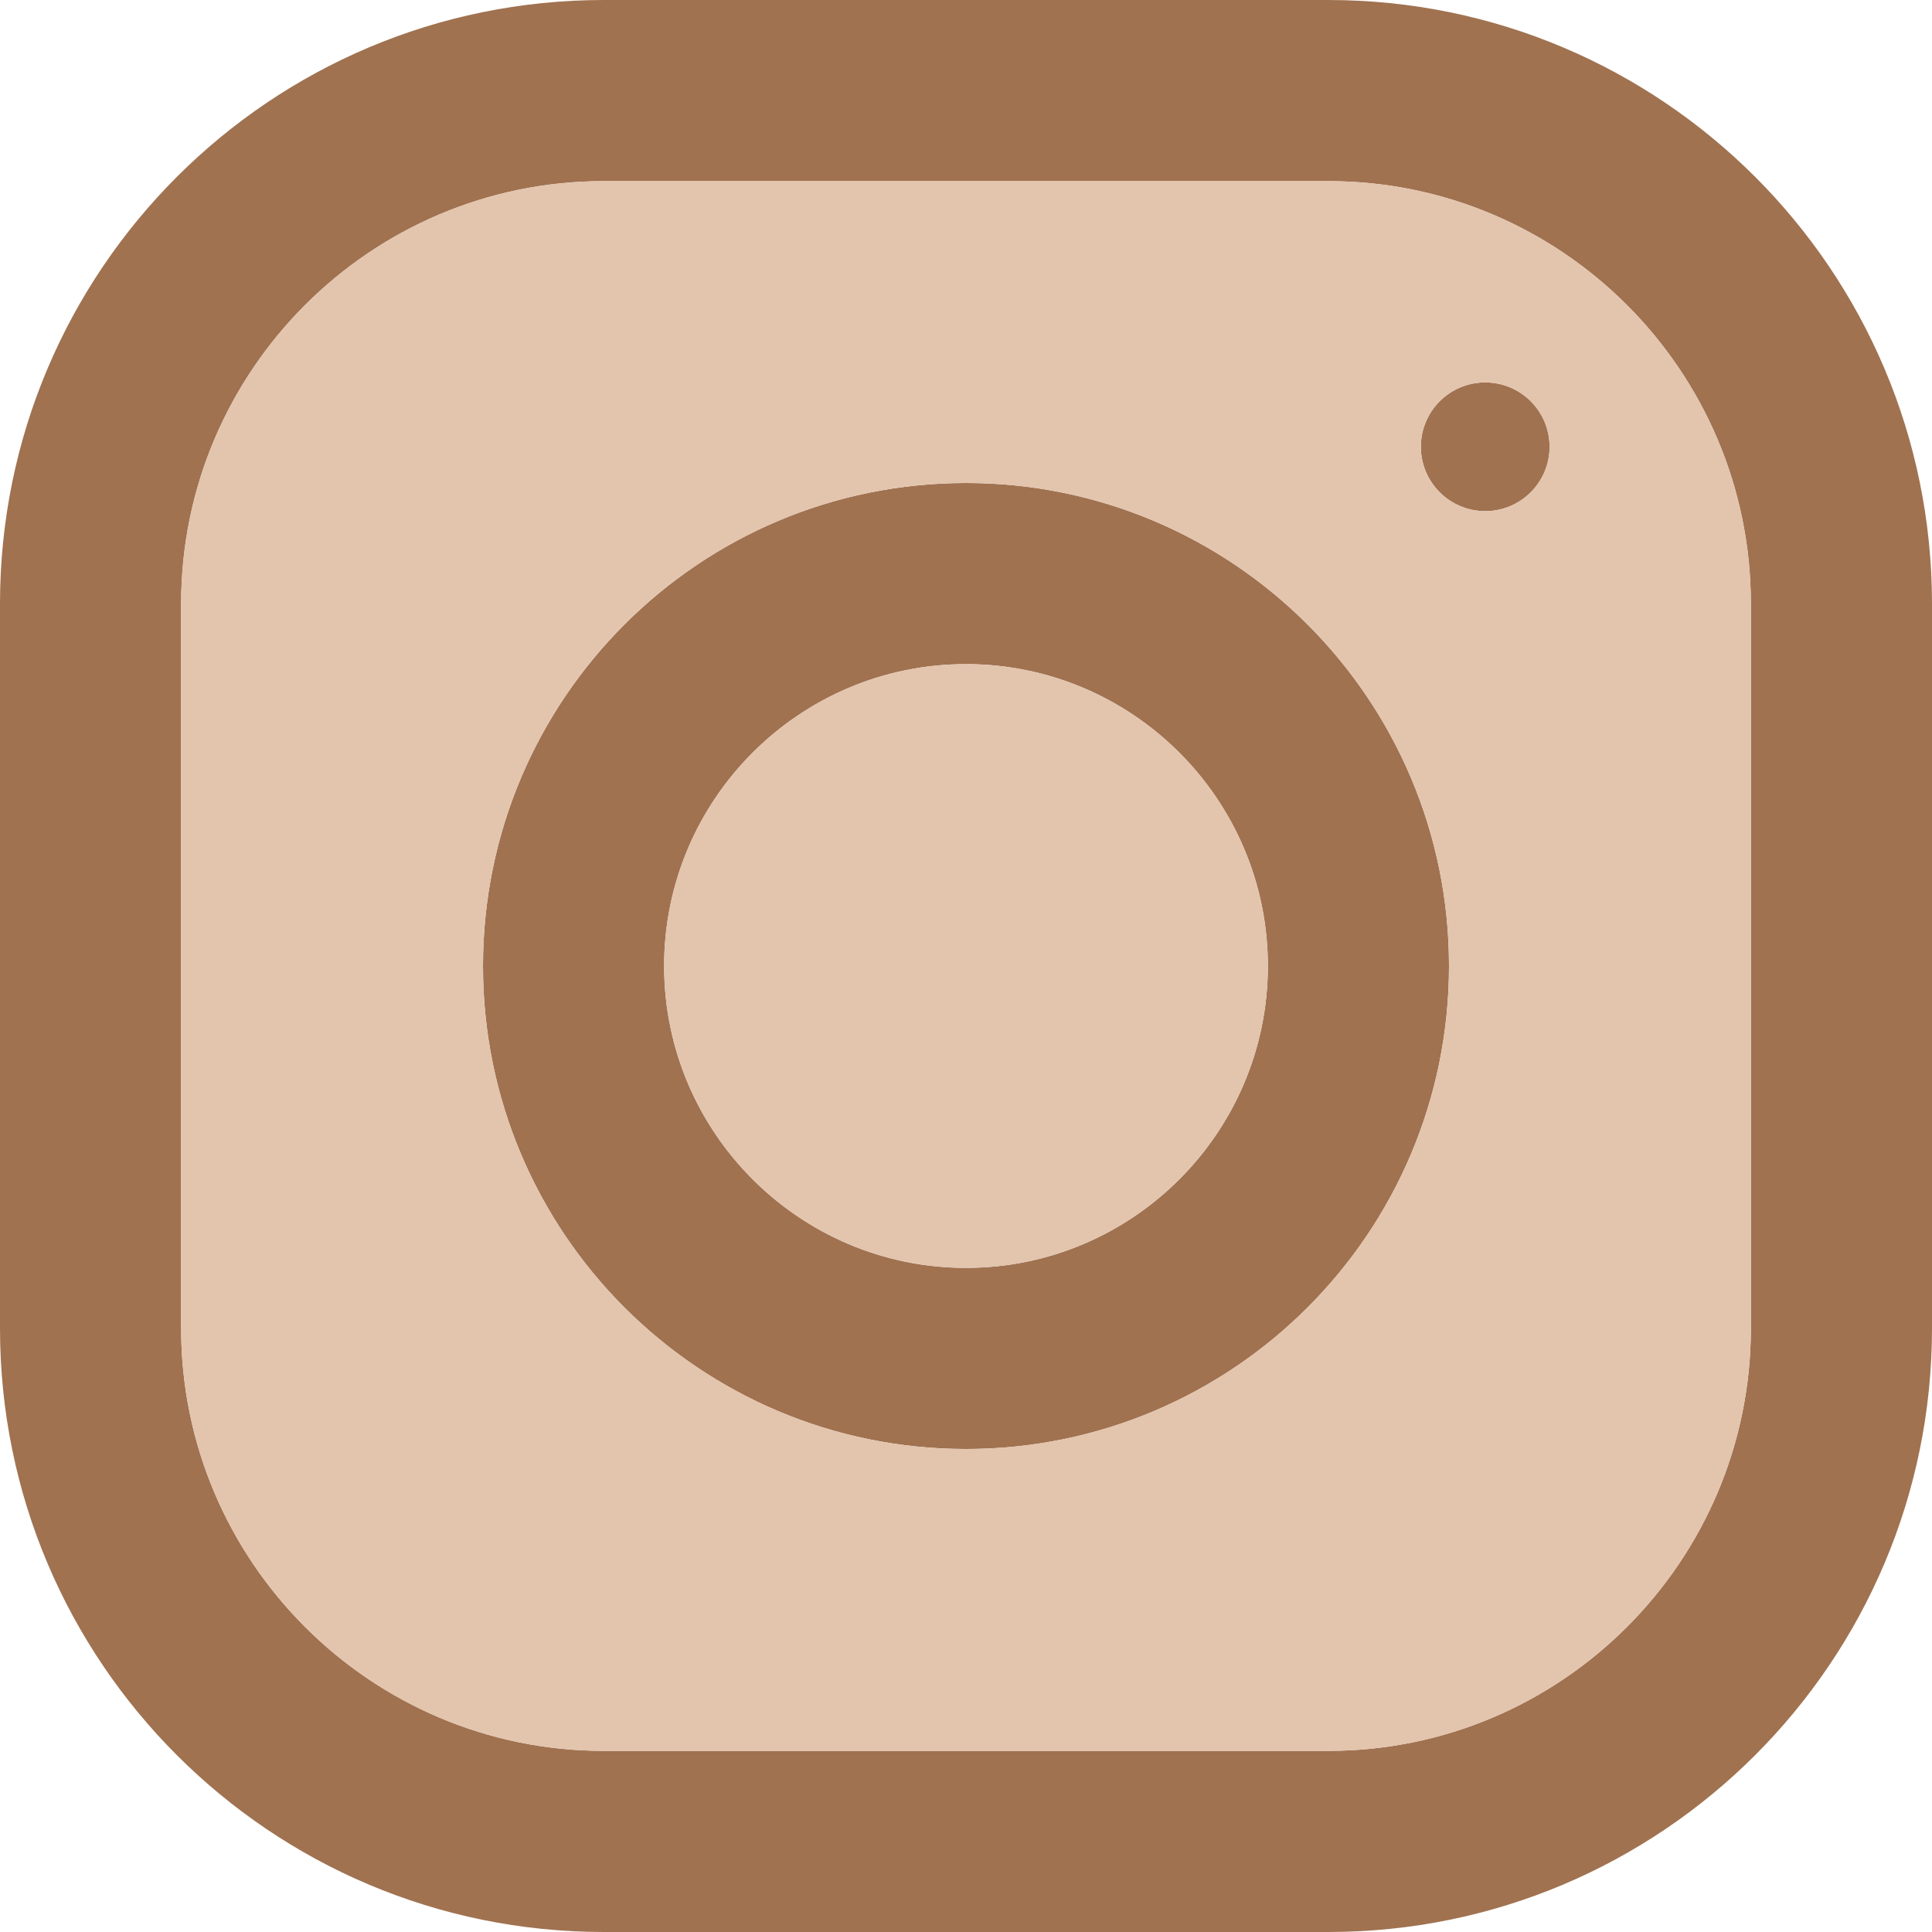
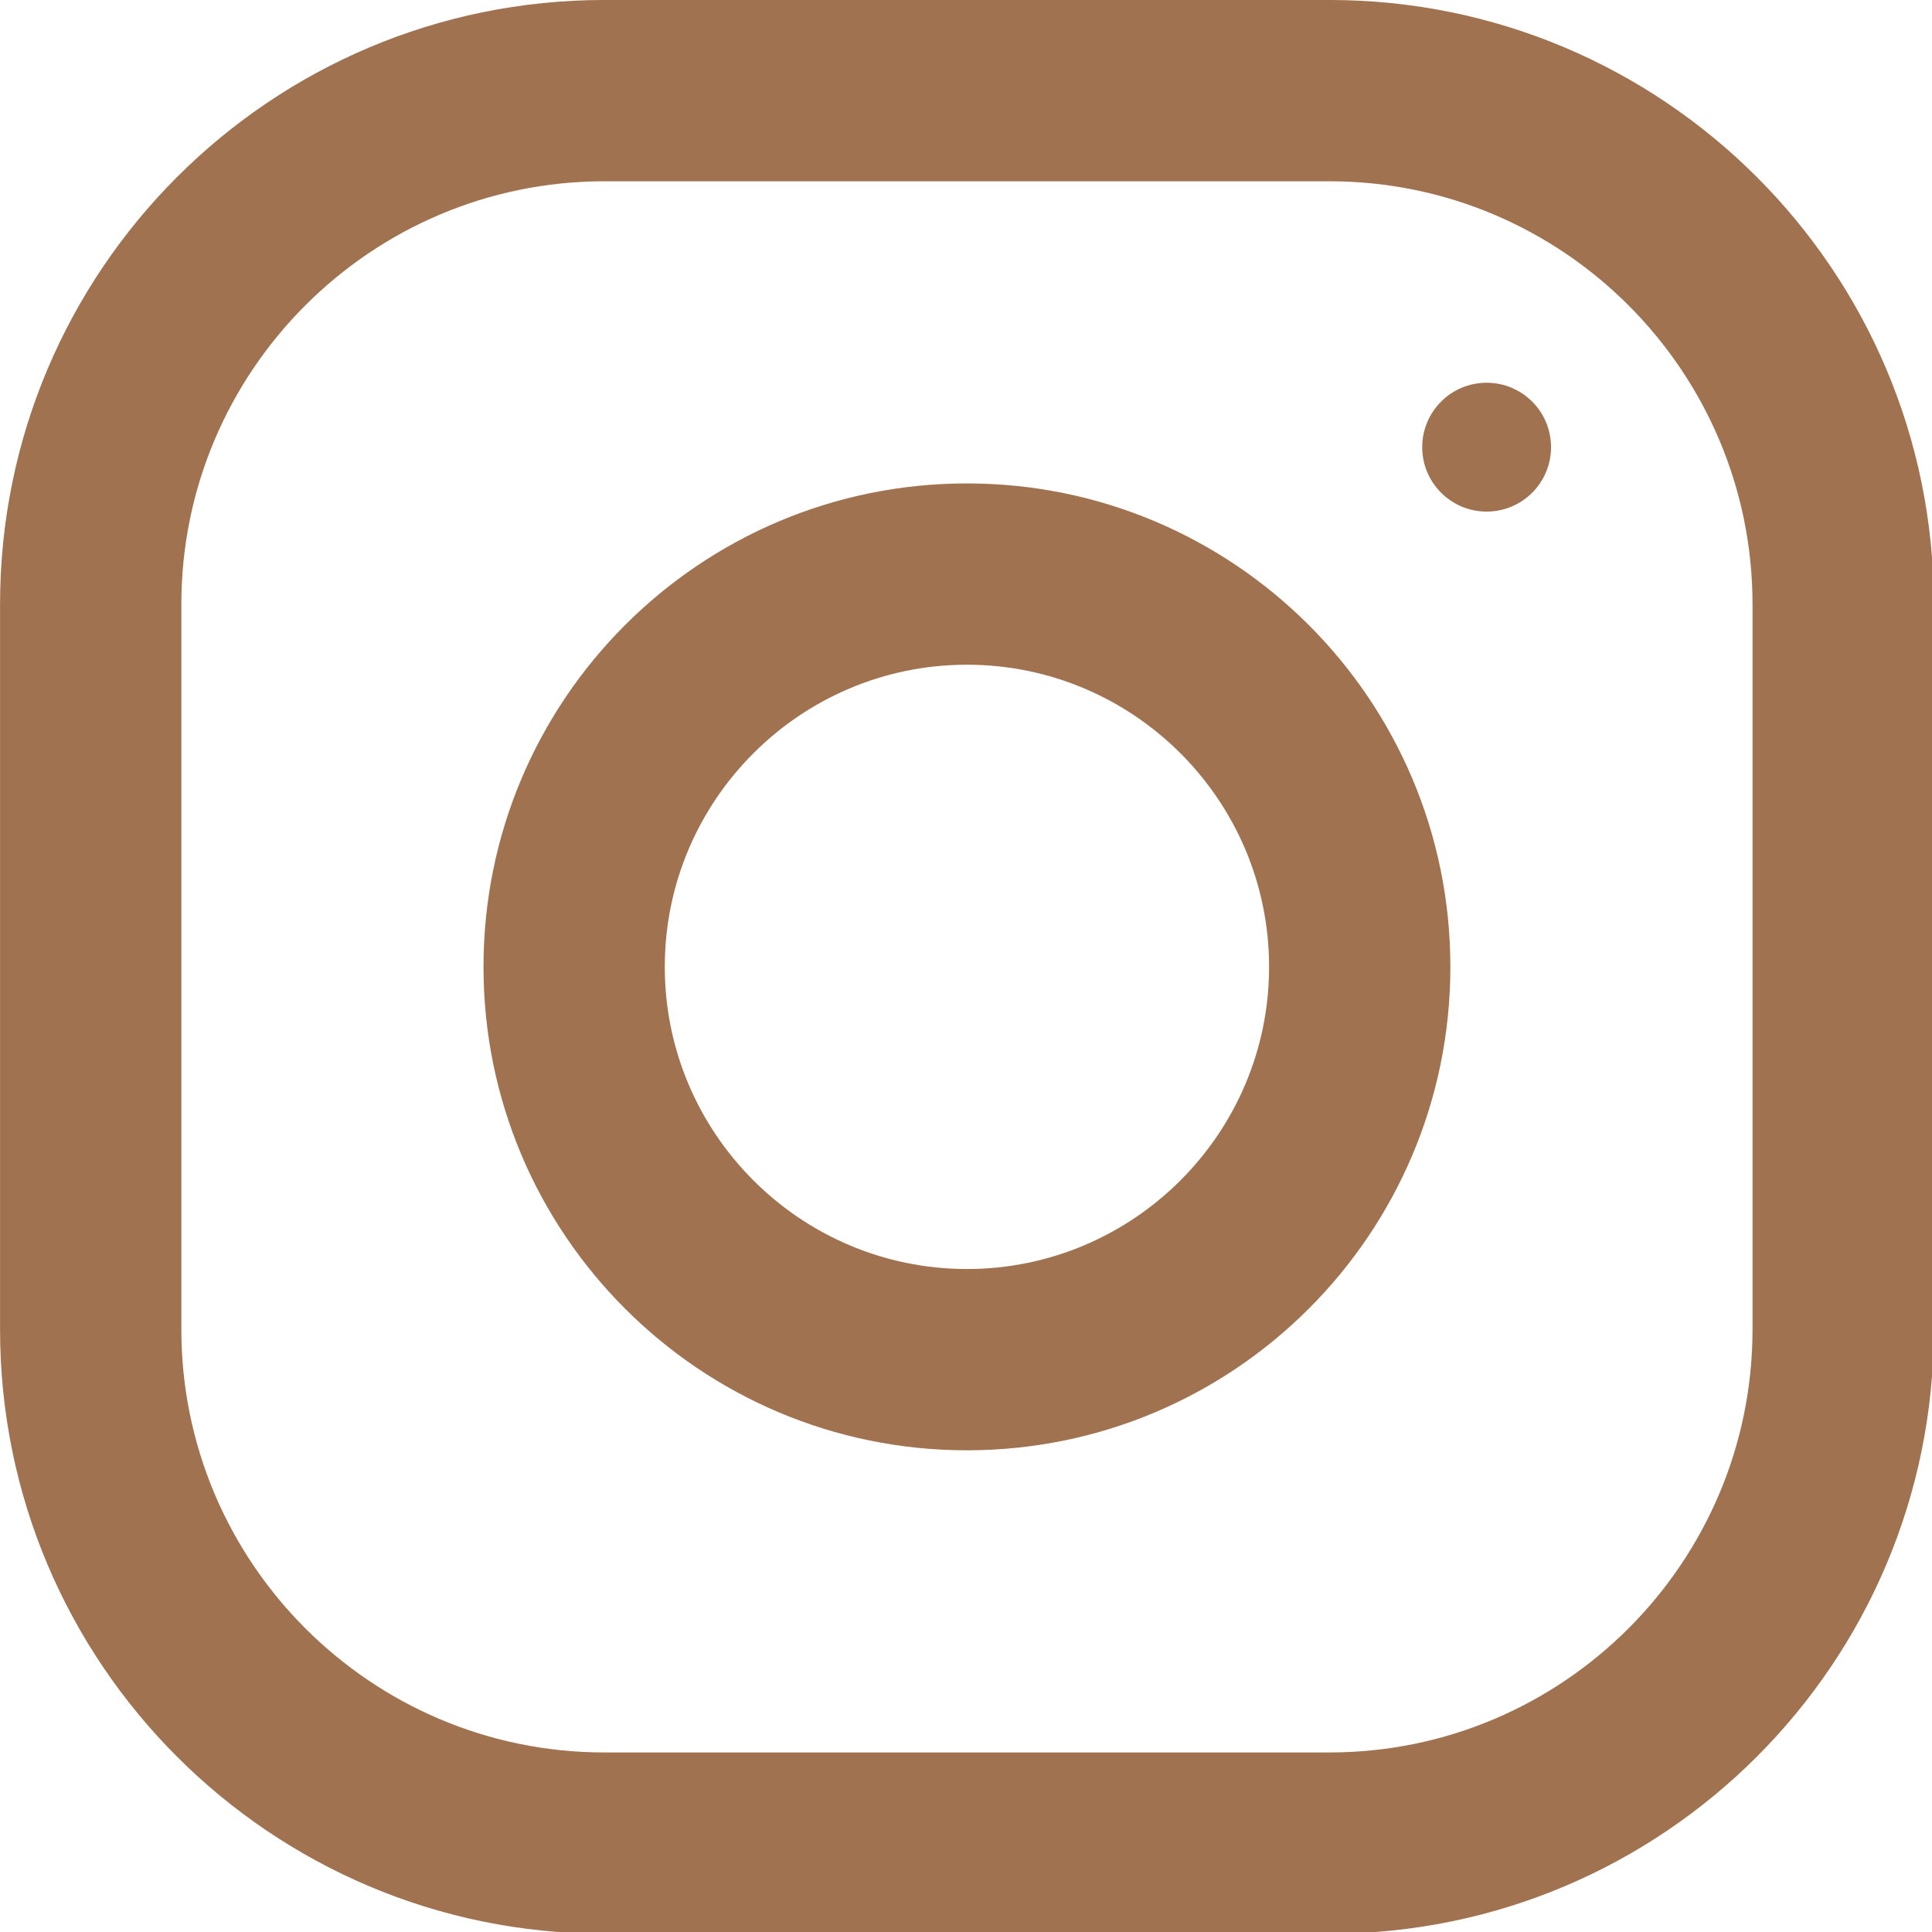
- <svg xmlns="http://www.w3.org/2000/svg" width="48" height="48" viewBox="0 0 48 48" fill="none">
-   <path fill-rule="evenodd" clip-rule="evenodd" d="M24 12C17.373 12 12 17.373 12 24C12 30.627 17.373 36 24 36C30.627 36 36 30.627 36 24C36 17.373 30.627 12 24 12ZM16.5 24C16.5 28.134 19.866 31.5 24 31.5C28.134 31.5 31.5 28.134 31.5 24C31.5 19.863 28.134 16.5 24 16.5C19.866 16.5 16.5 19.863 16.5 24Z" fill="#A07250" />
-   <path d="M38.499 11.1C38.499 11.983 37.783 12.699 36.9 12.699C36.017 12.699 35.301 11.983 35.301 11.1C35.301 10.217 36.017 9.501 36.9 9.501C37.783 9.501 38.499 10.217 38.499 11.1Z" fill="#A07250" />
-   <path fill-rule="evenodd" clip-rule="evenodd" d="M33 0H15C6.717 0 0 6.717 0 15V33C0 41.283 6.717 48 15 48H33C41.283 48 48 41.283 48 33V15C48 6.717 41.283 0 33 0ZM33 43.5C38.79 43.5 43.5 38.79 43.5 33V15C43.5 9.21 38.79 4.5 33 4.5H15C9.21 4.5 4.5 9.21 4.5 15V33C4.5 38.79 9.21 43.5 15 43.5H33Z" fill="#A07250" />
-   <path fill-rule="evenodd" clip-rule="evenodd" d="M43.5 33C43.5 38.79 38.79 43.5 33 43.5H15C9.21 43.5 4.5 38.79 4.5 33V15C4.5 9.21 9.21 4.5 15 4.5H33C38.79 4.5 43.5 9.21 43.5 15V33ZM12 24C12 17.373 17.373 12 24 12C30.627 12 36 17.373 36 24C36 30.627 30.627 36 24 36C17.373 36 12 30.627 12 24ZM36.9 12.699C37.783 12.699 38.499 11.983 38.499 11.1C38.499 10.217 37.783 9.501 36.9 9.501C36.017 9.501 35.301 10.217 35.301 11.1C35.301 11.983 36.017 12.699 36.9 12.699Z" fill="#E3C4AD" />
-   <path d="M24 31.5C19.866 31.5 16.5 28.134 16.5 24C16.5 19.863 19.866 16.5 24 16.5C28.134 16.5 31.5 19.863 31.5 24C31.5 28.134 28.134 31.5 24 31.5Z" fill="#E3C4AD" />
+ <svg xmlns="http://www.w3.org/2000/svg" width="24" height="24" viewBox="0 0 500 500">
+   <path fill-rule="evenodd" clip-rule="evenodd" d="M 250.242 125.11 C 181.147 125.11 125.128 181.129 125.128 250.224 C 125.128 319.318 181.147 375.337 250.242 375.337 C 319.336 375.337 375.355 319.318 375.355 250.224 C 375.355 181.129 319.336 125.11 250.242 125.11 Z M 172.045 250.224 C 172.045 293.325 207.14 328.42 250.242 328.42 C 293.343 328.42 328.438 293.325 328.438 250.224 C 328.438 207.091 293.343 172.027 250.242 172.027 C 207.14 172.027 172.045 207.091 172.045 250.224 Z" fill="#A07250" style="" />
+   <path d="M 401.41 115.726 C 401.41 124.933 393.945 132.398 384.739 132.398 C 375.533 132.398 368.067 124.933 368.067 115.726 C 368.067 106.52 375.533 99.055 384.739 99.055 C 393.945 99.055 401.41 106.52 401.41 115.726 Z" fill="#A07250" style="" />
+   <path fill-rule="evenodd" clip-rule="evenodd" d="M 344.077 -0.004 L 156.406 -0.004 C 70.046 -0.004 0.014 70.028 0.014 156.388 L 0.014 344.059 C 0.014 430.419 70.046 500.451 156.406 500.451 L 344.077 500.451 C 430.437 500.451 500.469 430.419 500.469 344.059 L 500.469 156.388 C 500.469 70.028 430.437 -0.004 344.077 -0.004 Z M 344.077 453.533 C 404.444 453.533 453.551 404.426 453.551 344.059 L 453.551 156.388 C 453.551 96.021 404.444 46.914 344.077 46.914 L 156.406 46.914 C 96.039 46.914 46.932 96.021 46.932 156.388 L 46.932 344.059 C 46.932 404.426 96.039 453.533 156.406 453.533 L 344.077 453.533 Z" fill="#A07250" style="" />
</svg>
